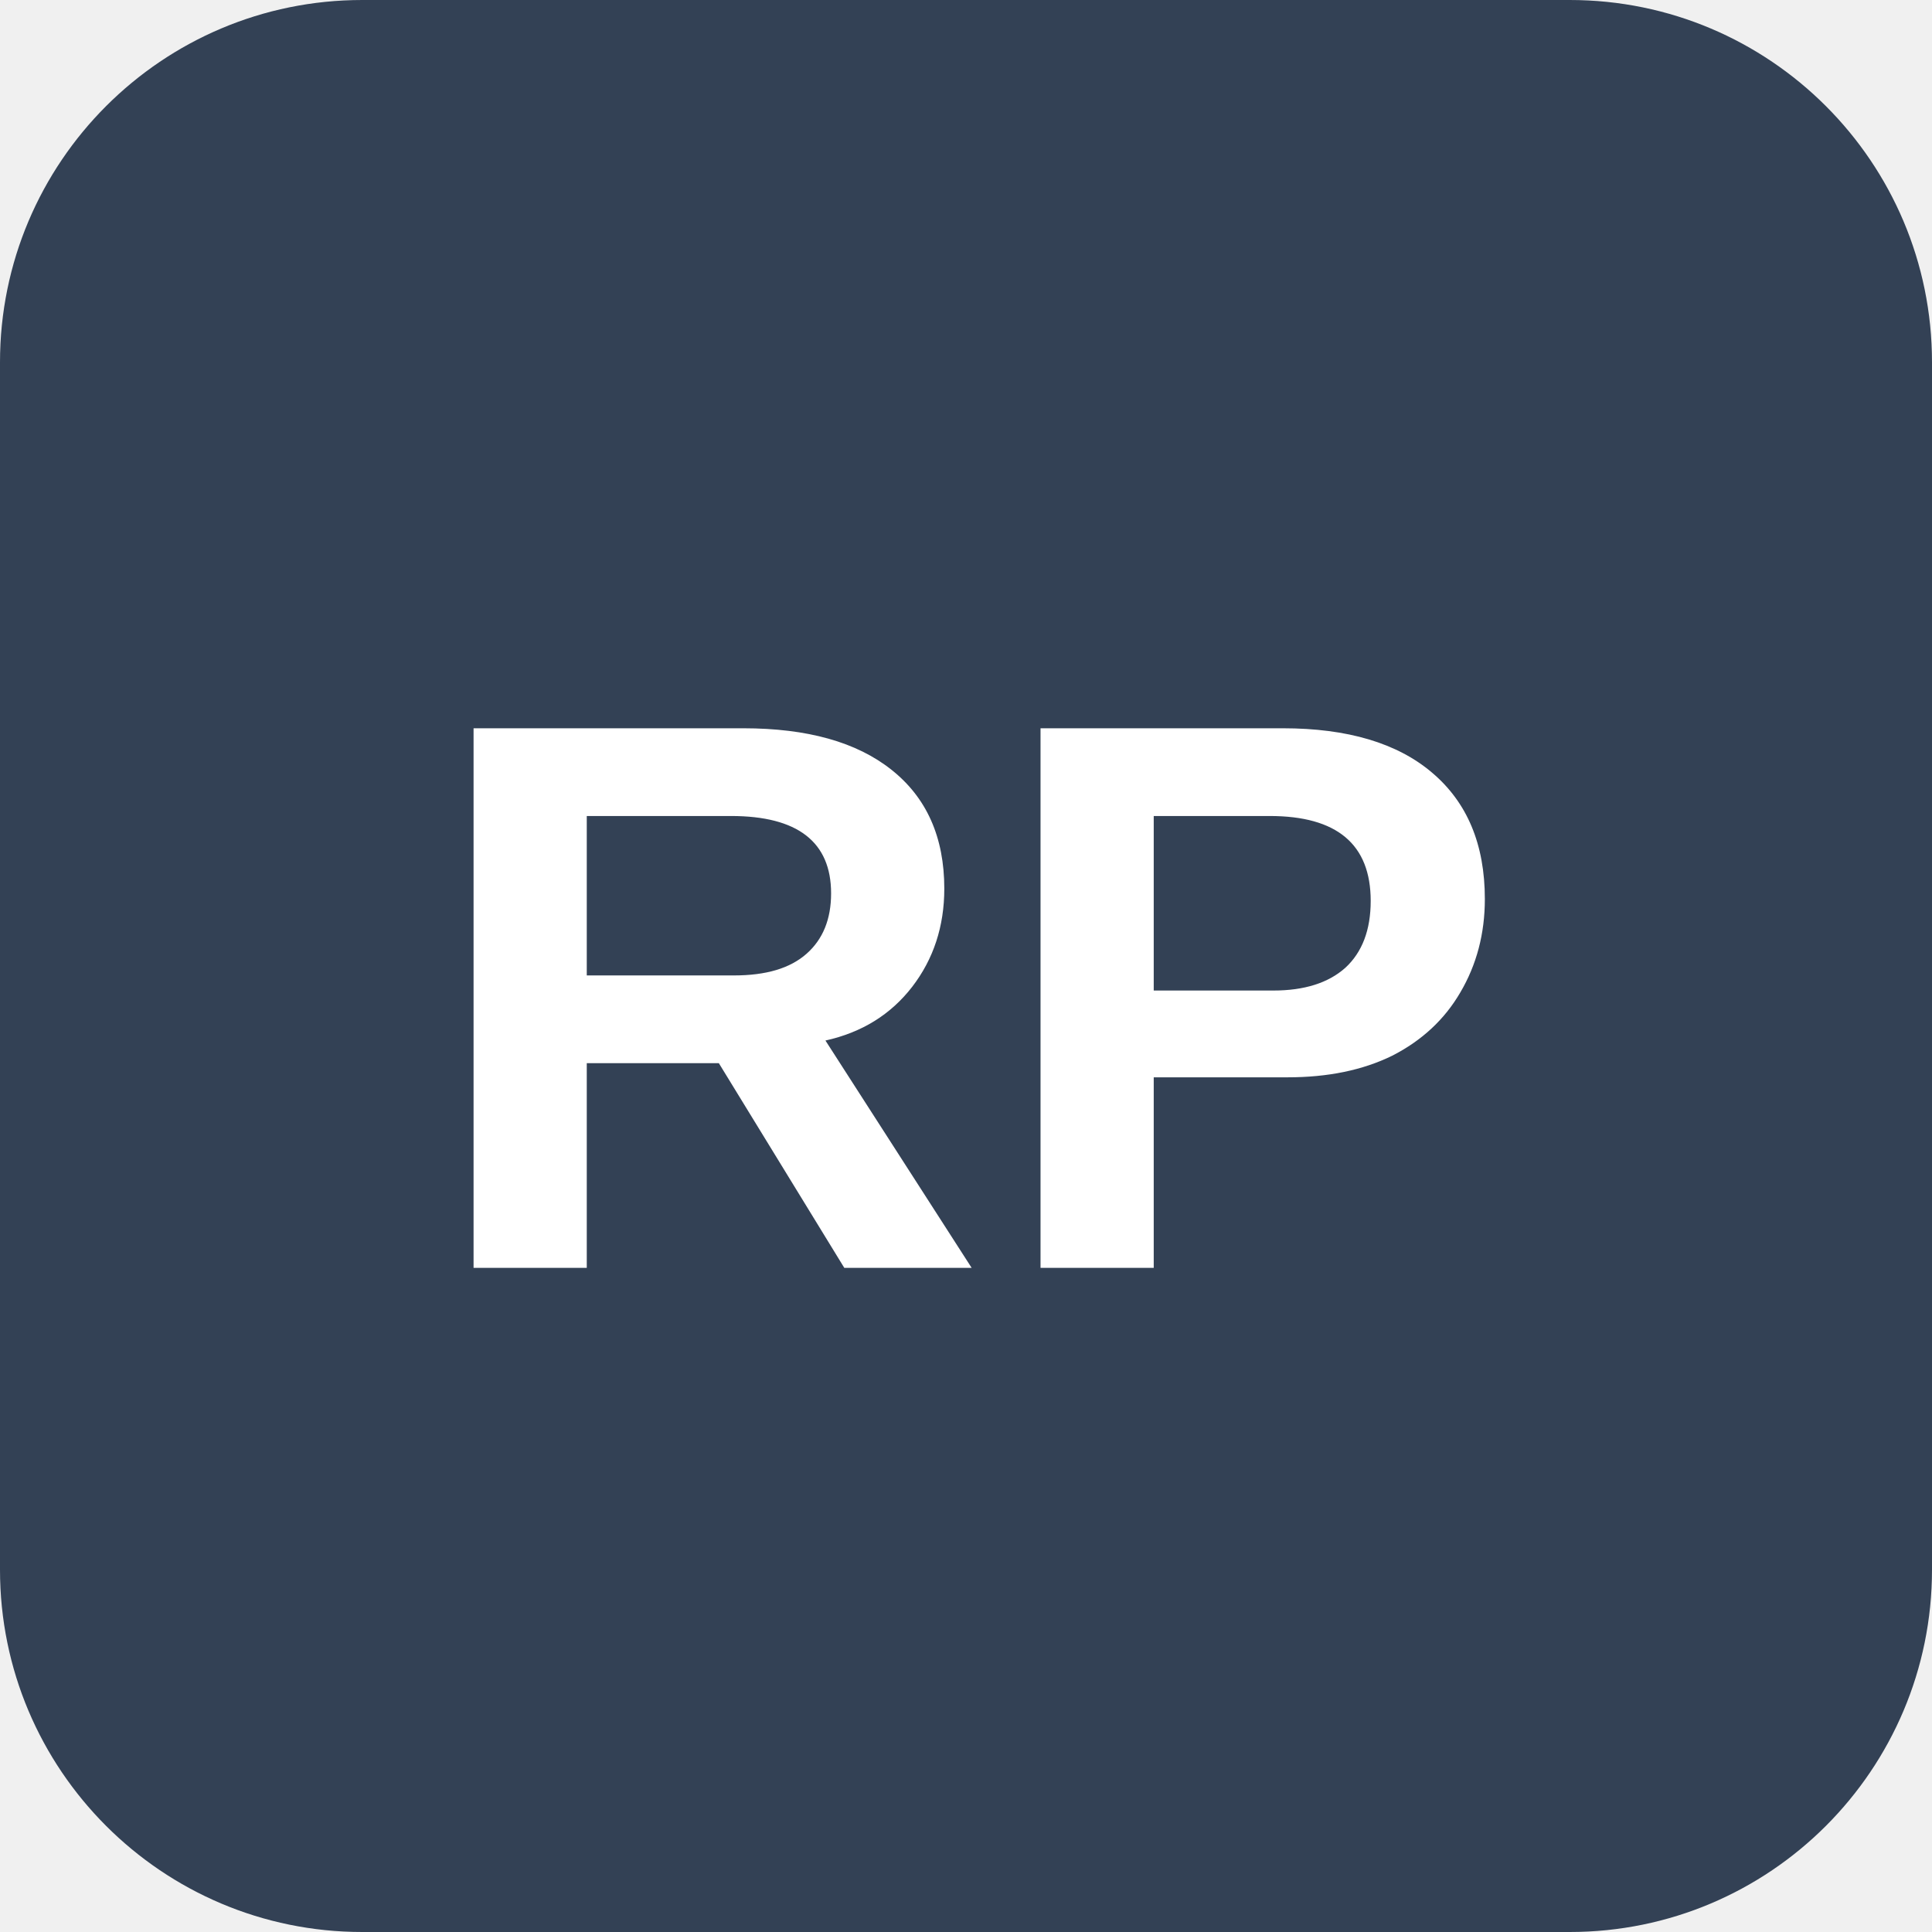
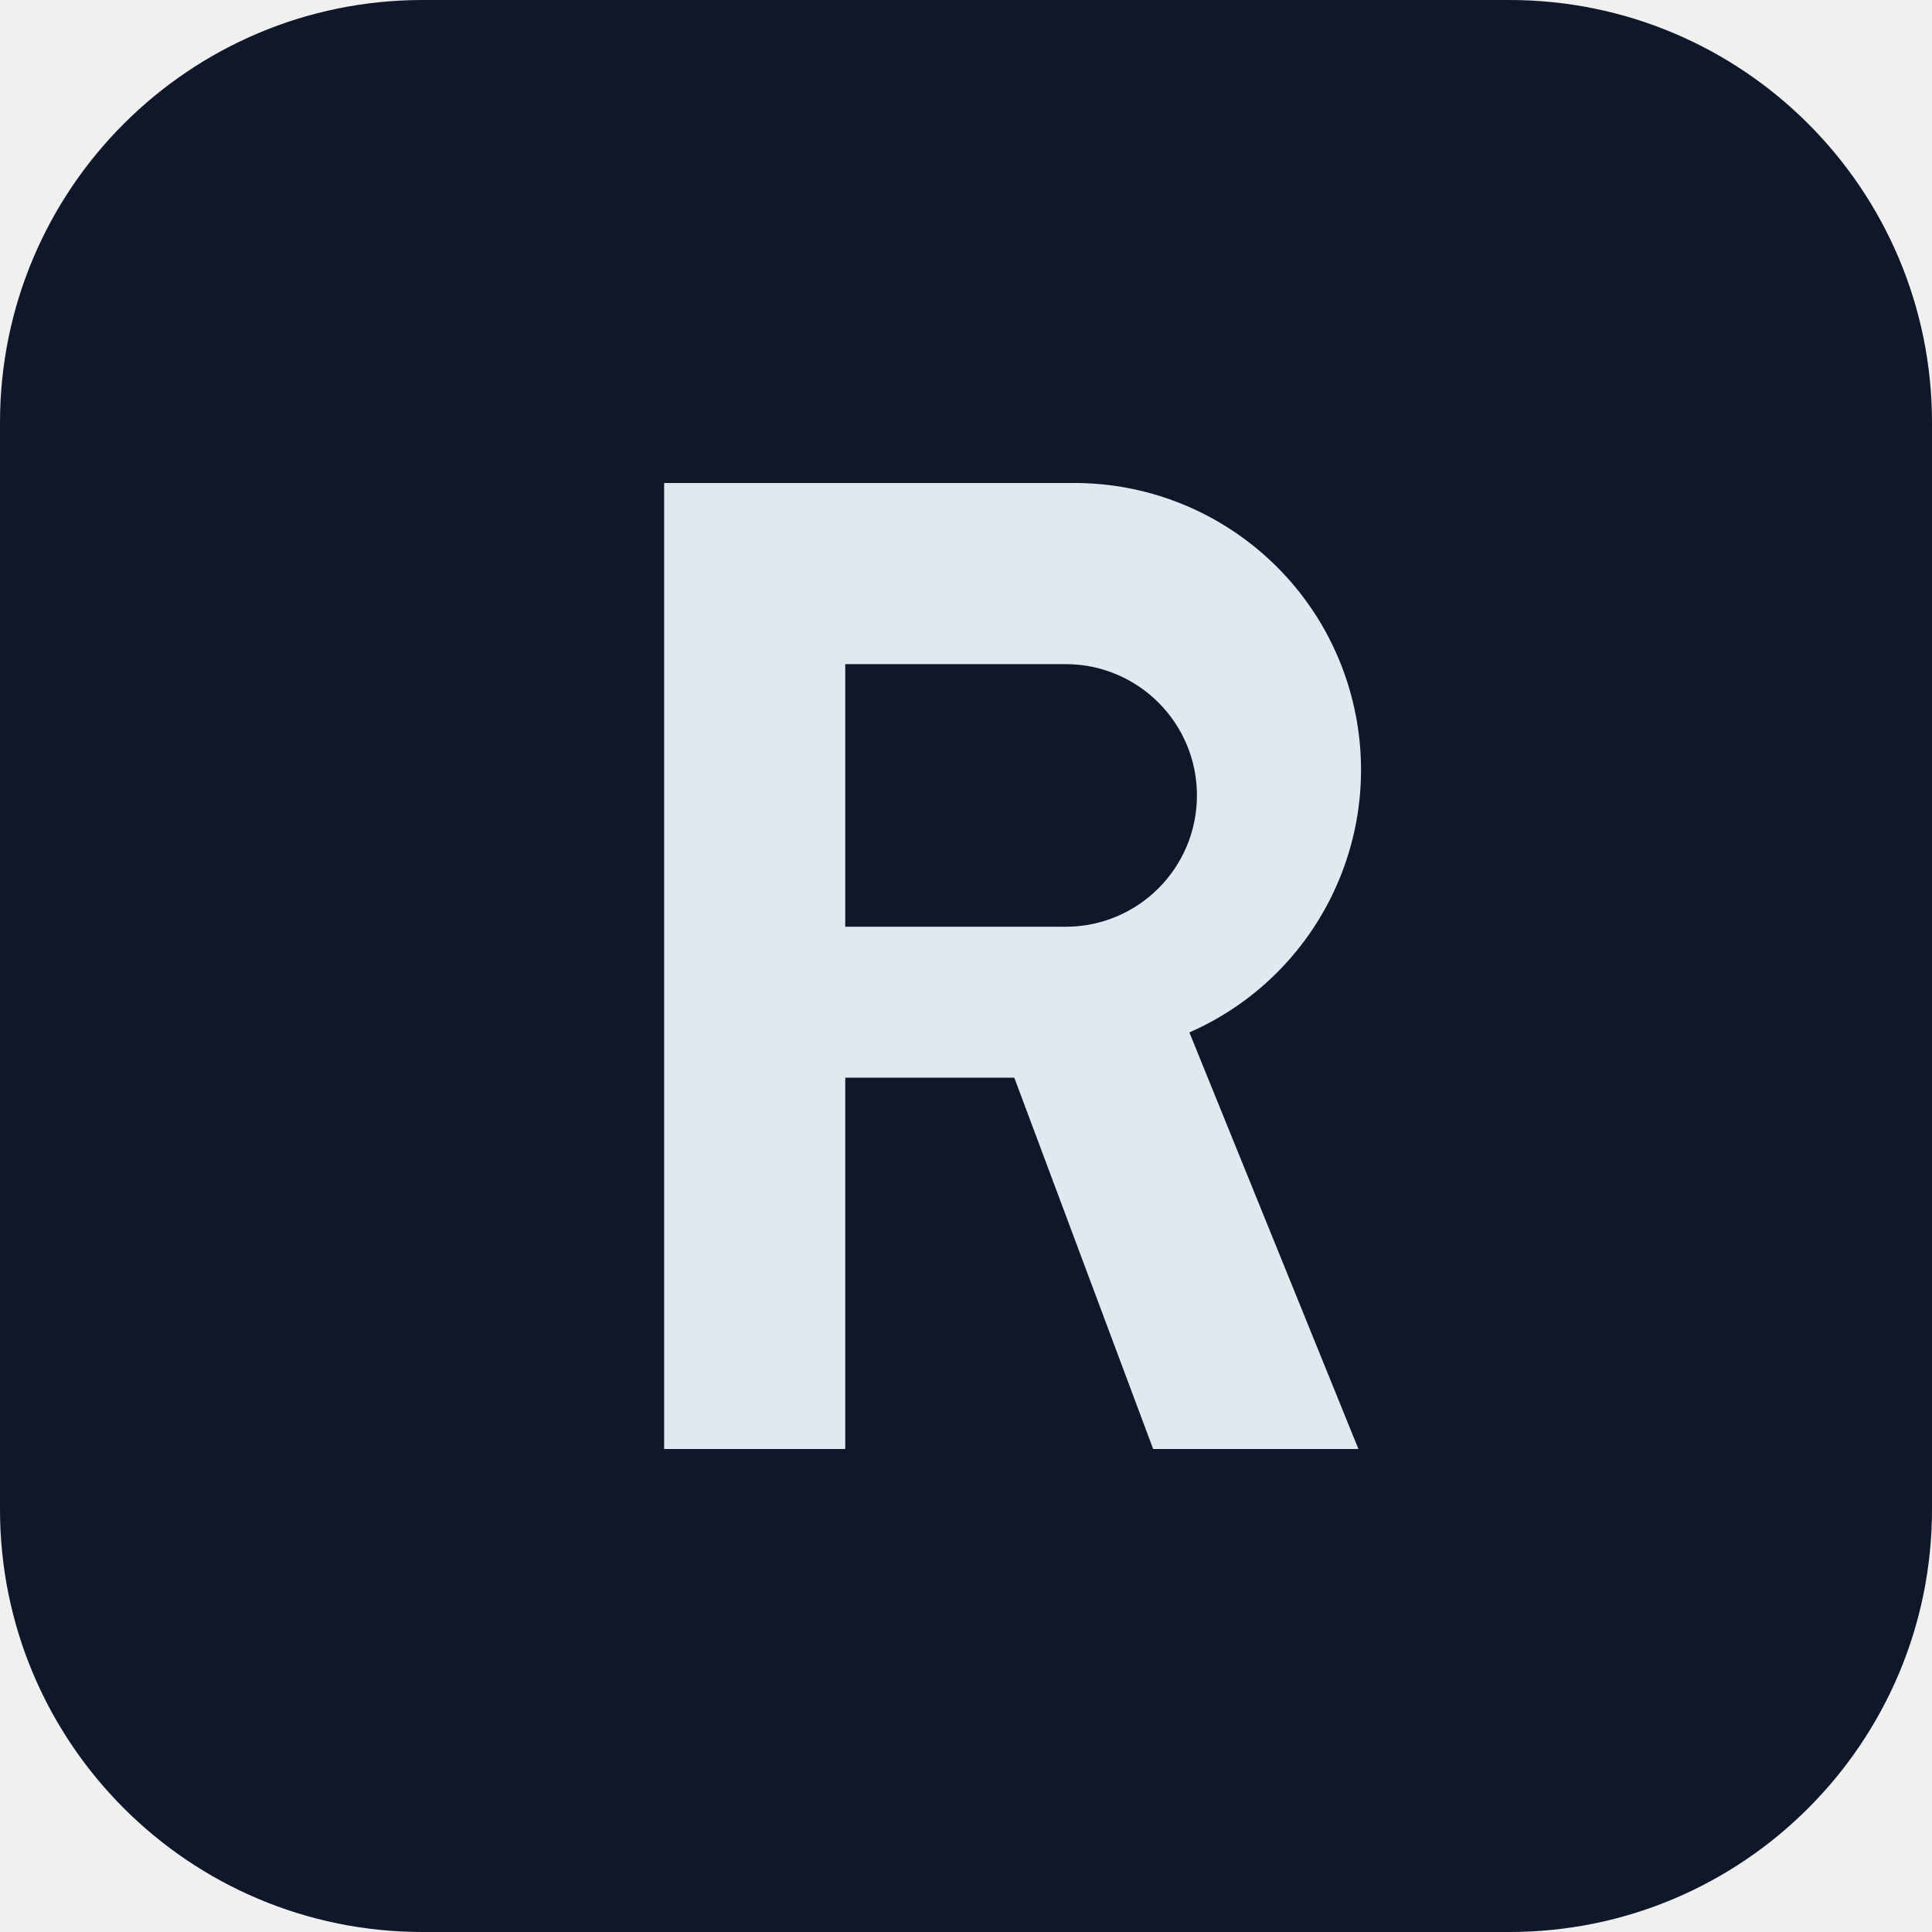
- <svg xmlns="http://www.w3.org/2000/svg" viewBox="0 0 32 32">
-   <rect width="32" height="32" rx="6" fill="#334155" />
-   <text x="16" y="21" font-family="Arial, Helvetica, sans-serif" font-size="13" font-weight="bold" fill="#fff" text-anchor="middle">RP</text>
+ <svg xmlns="http://www.w3.org/2000/svg" viewBox="0 0 64 64" width="64" height="64" role="img" aria-label="Robert Powell">
+   <rect width="64" height="64" rx="14" fill="#0f172a" />
+   <path d="M22 48V16h13.5a9.5 9.5 0 0 1 3.9 18.2L45 48h-6.8l-4.6-12.3H28V48Zm6-17.3h7.3a4.3 4.3 0 0 0 0-8.7H28Z" fill="#e2e8f0" />
</svg>
